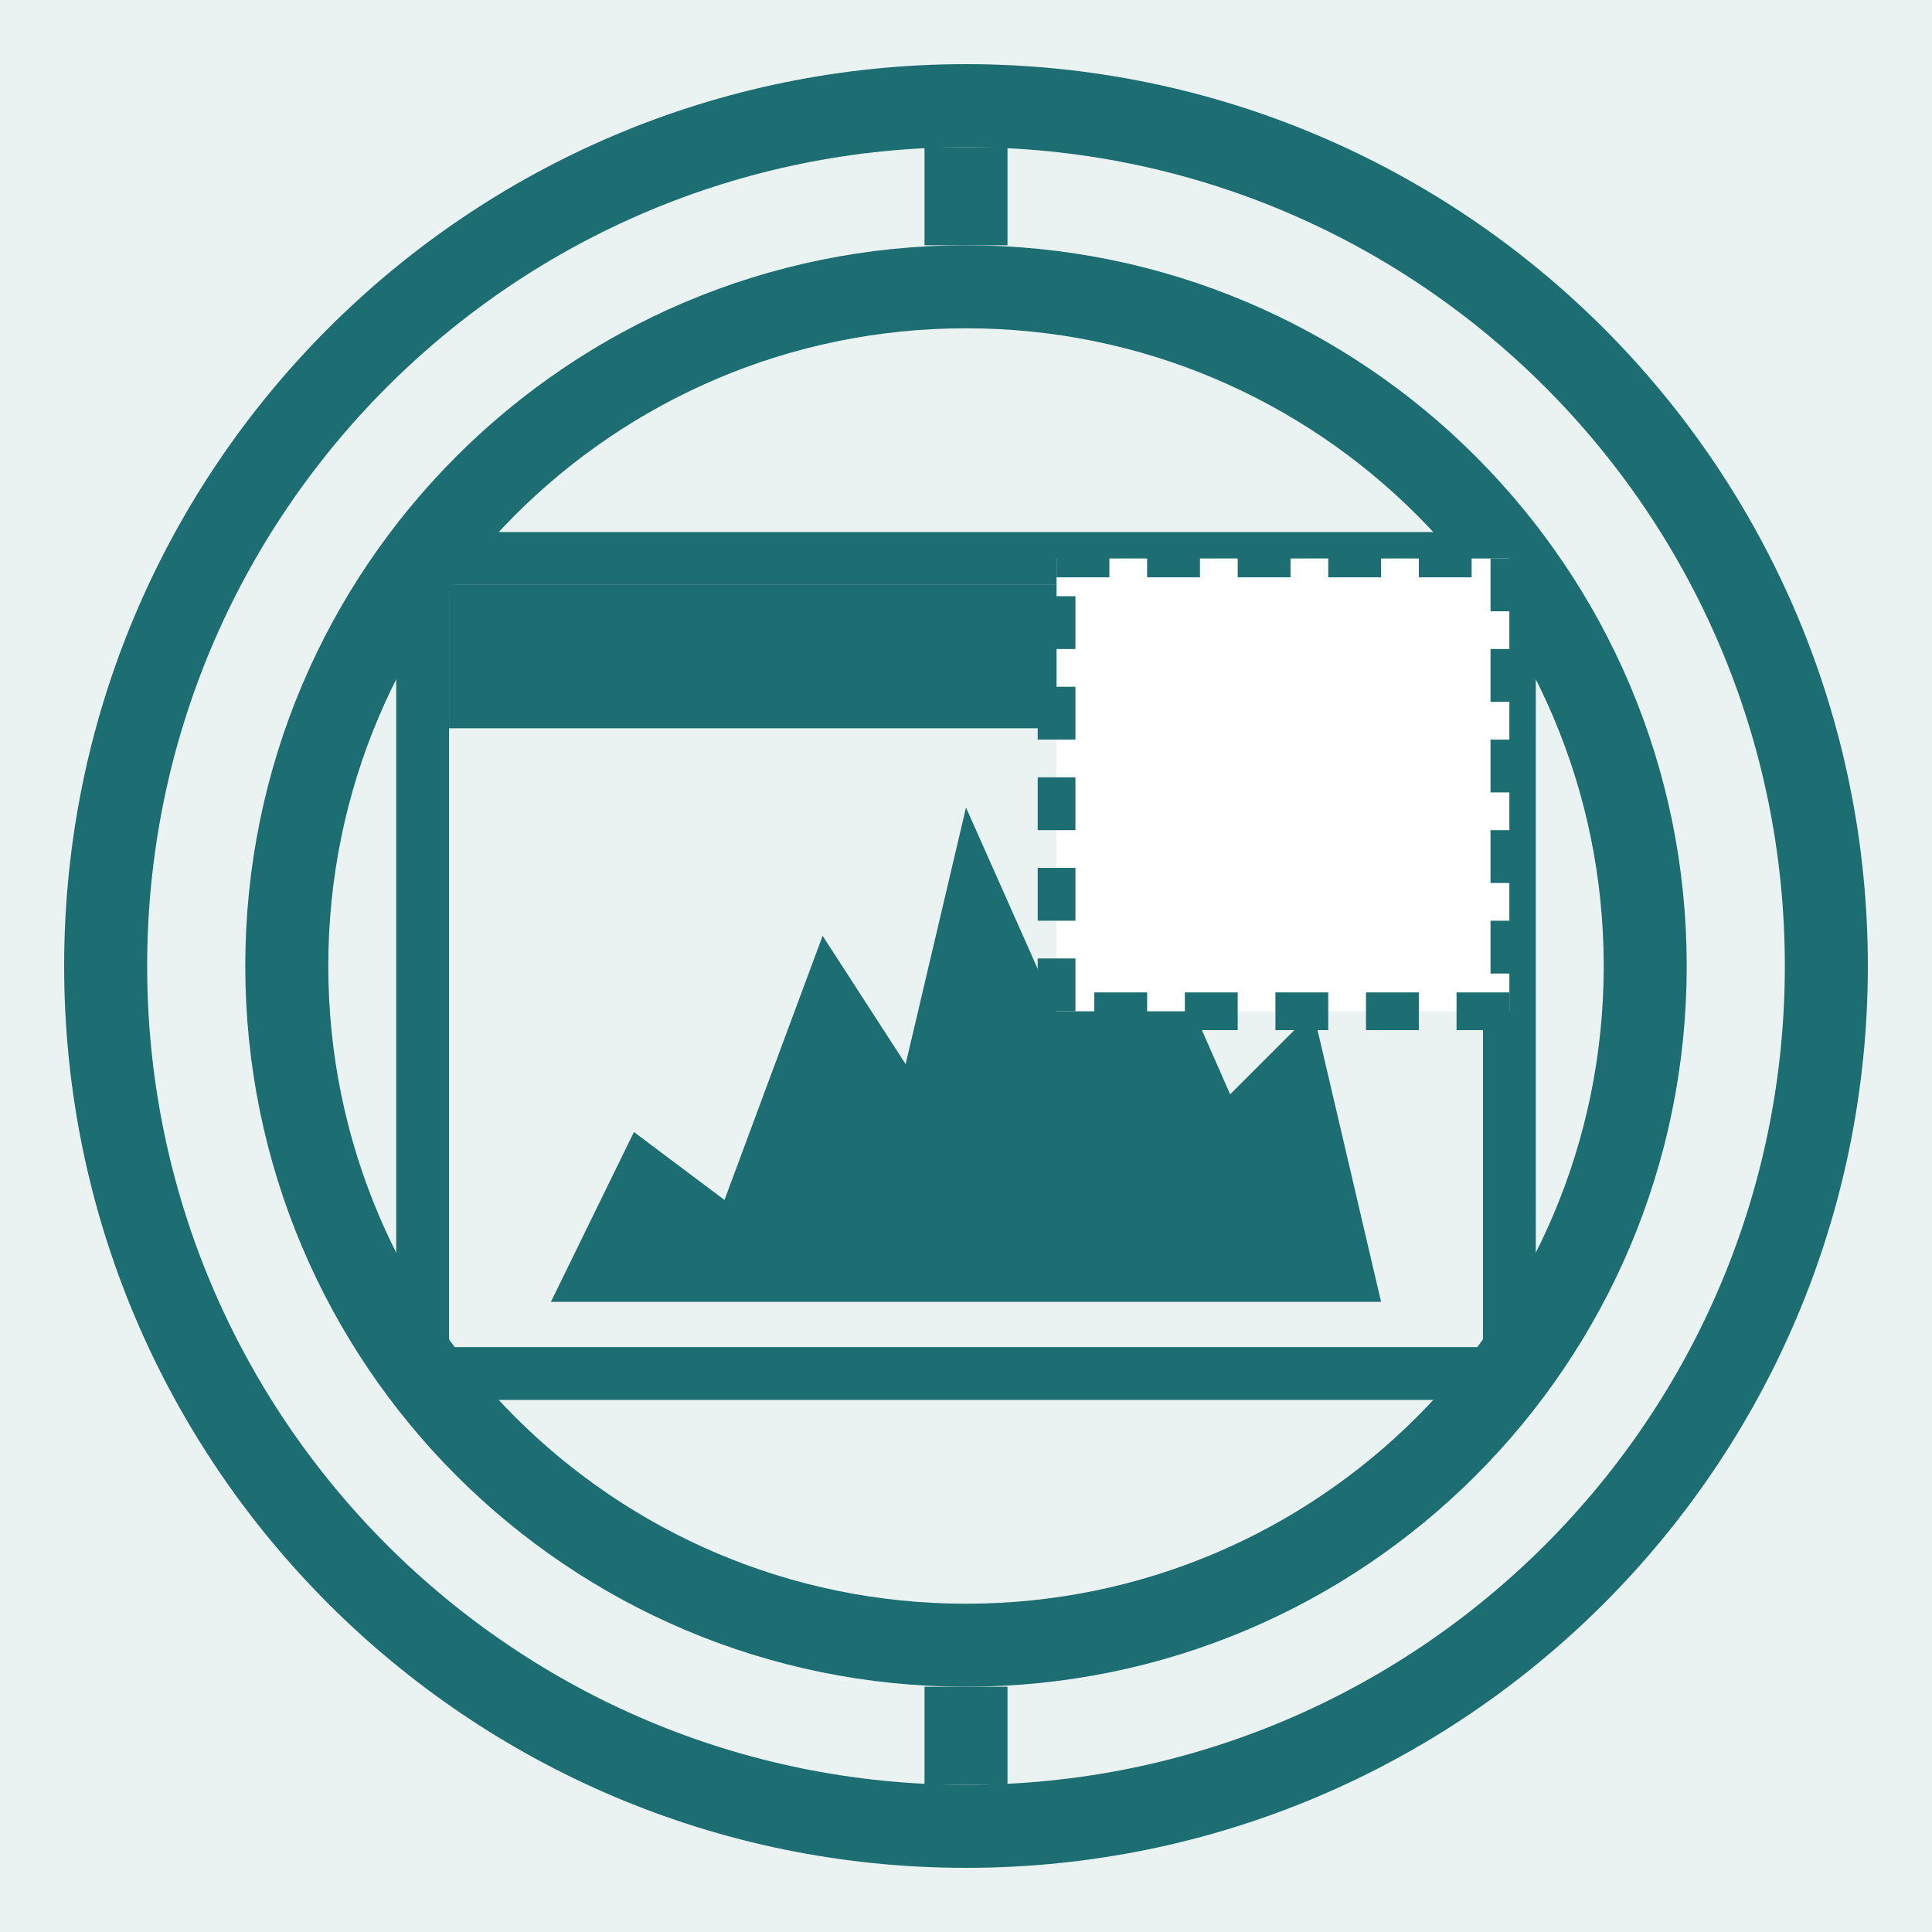
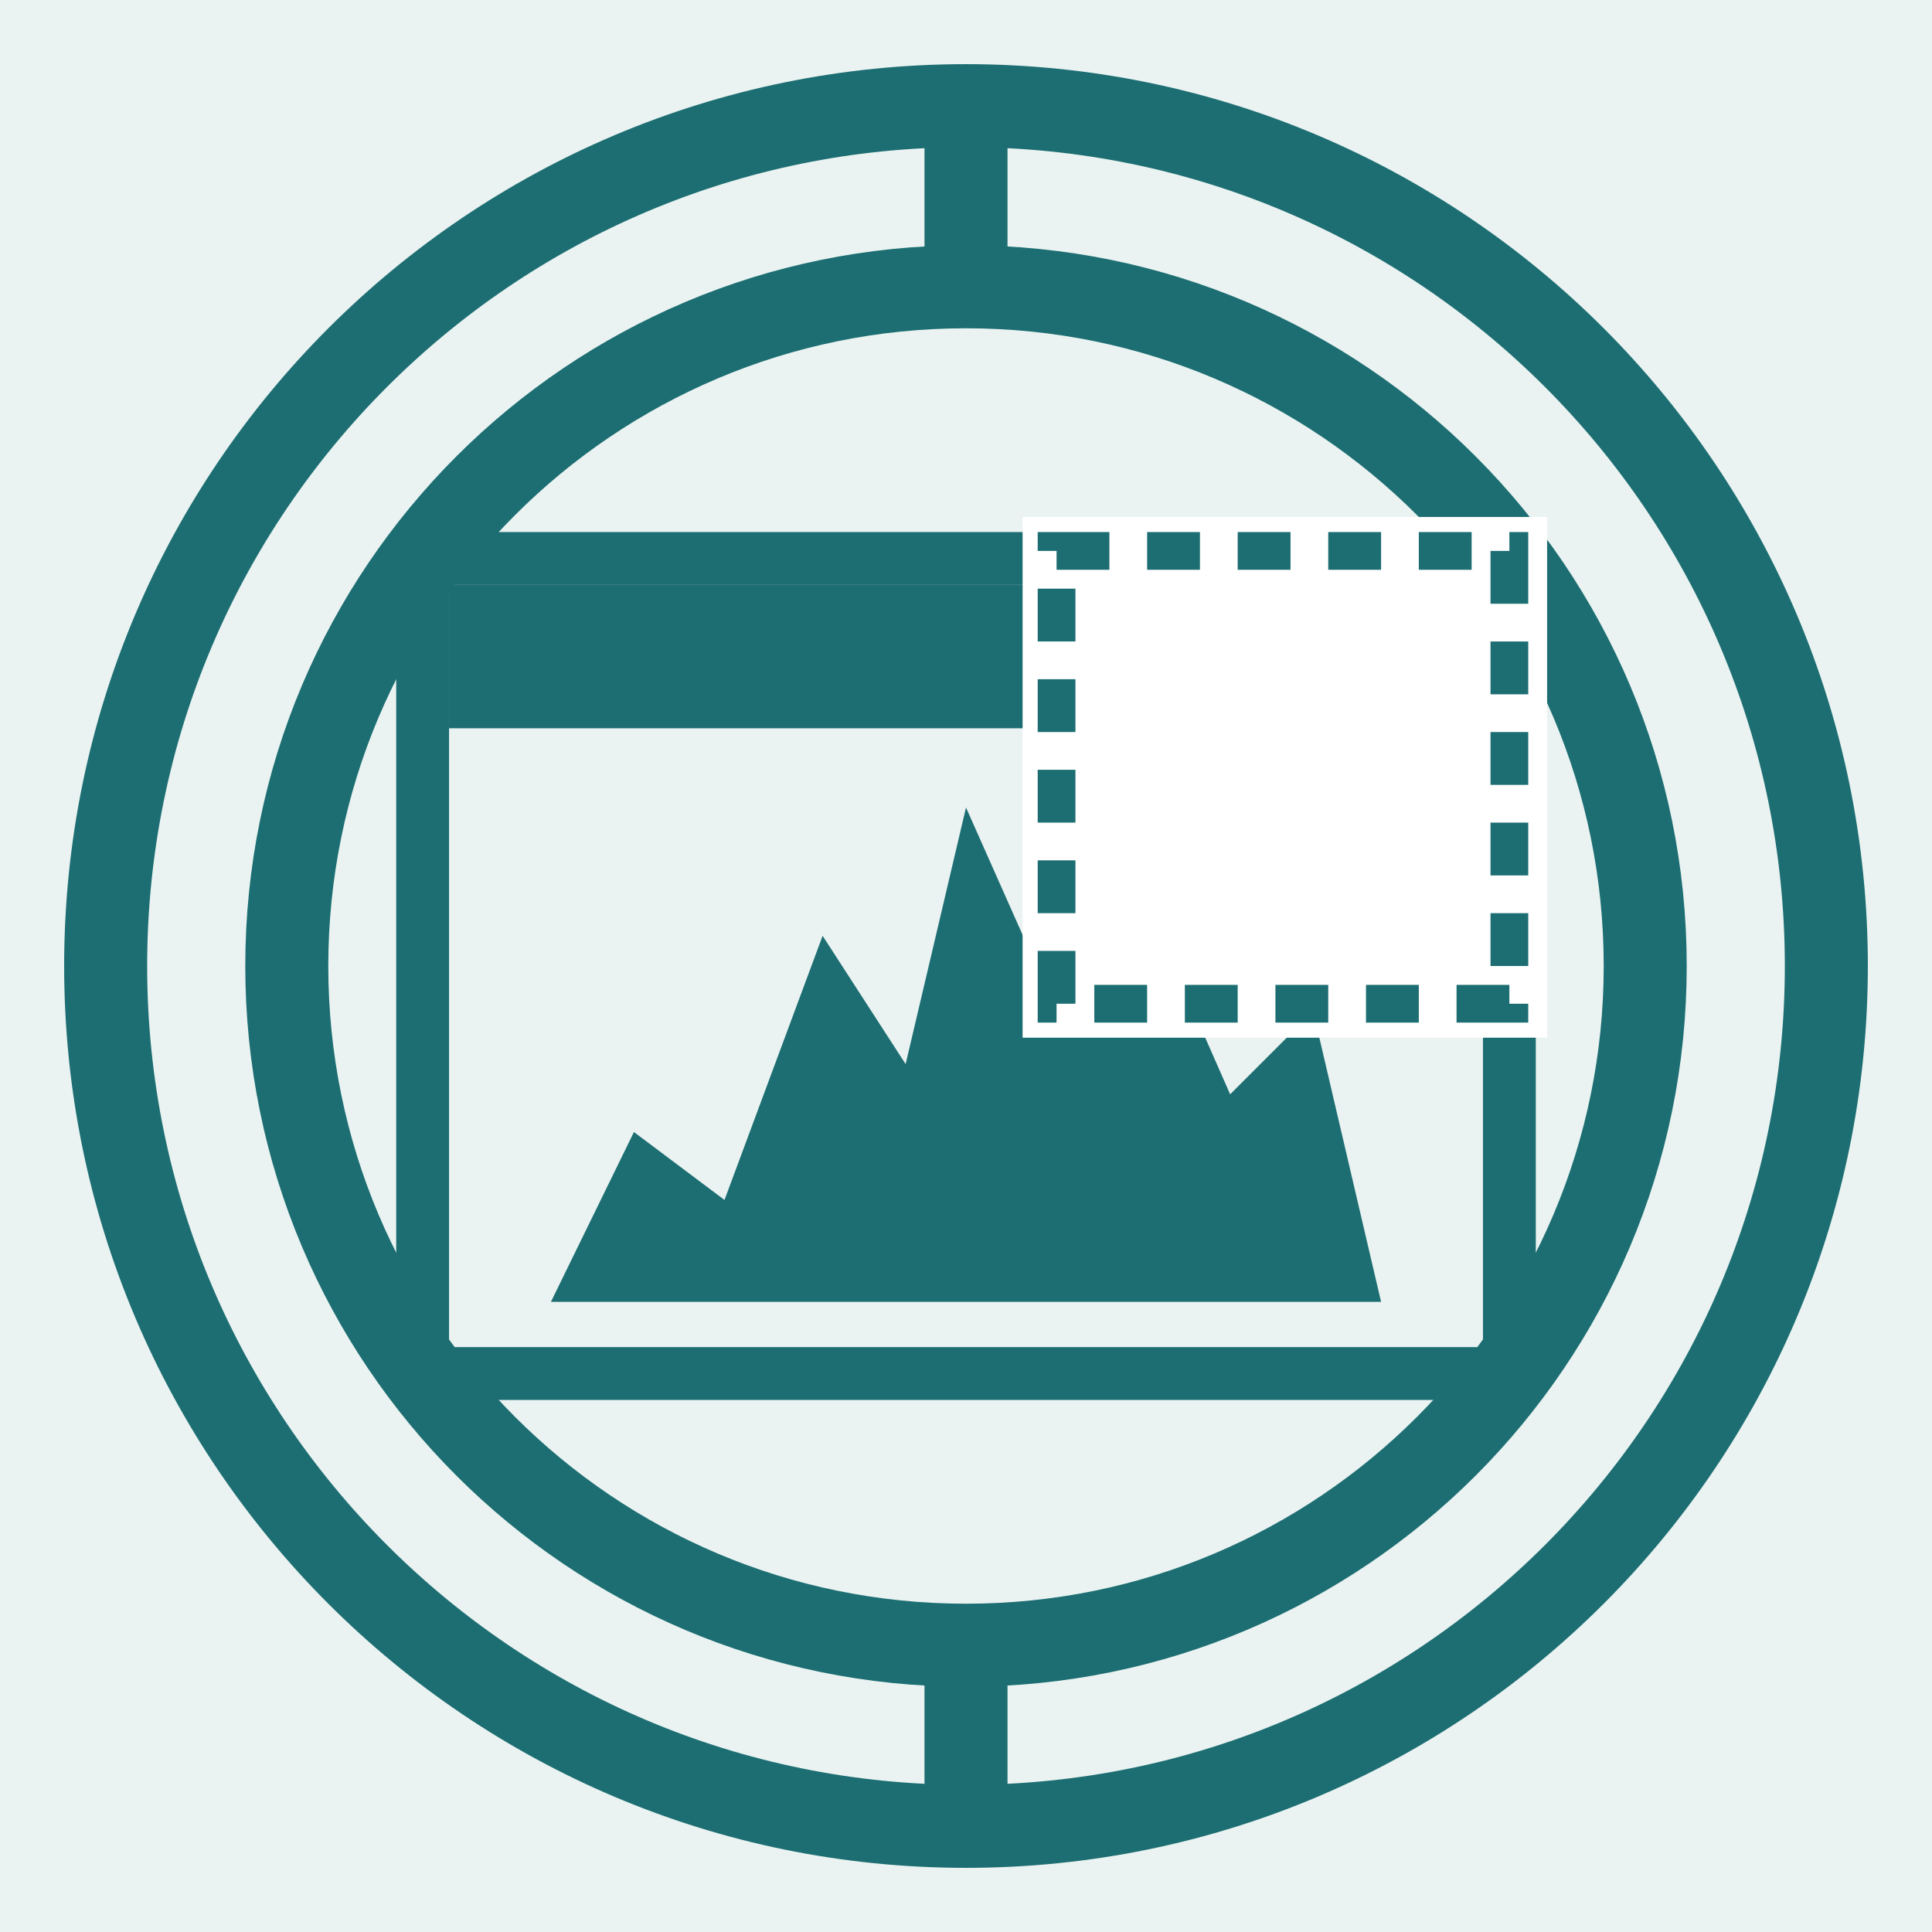
<svg xmlns="http://www.w3.org/2000/svg" viewBox="0 0 512 512" fill="none">
  <rect width="512" height="512" fill="#eaf3f2" />
  <circle cx="256" cy="256" r="228" stroke="#1d6e72" stroke-width="22" fill="none" />
  <circle cx="256" cy="256" r="180" stroke="#1d6e72" stroke-width="22" fill="none" />
  <g stroke="#1d6e72" stroke-width="22" stroke-linecap="butt">
-     <line x1="256" y1="39" x2="256" y2="65" />
-     <line x1="256" y1="447" x2="256" y2="473" />
+     <line x1="256" y1="38" x2="256" y2="66" />
+     <line x1="256" y1="446" x2="256" y2="474" />
  </g>
  <rect x="112" y="148" width="288" height="216" stroke="#1d6e72" stroke-width="14" fill="none" />
  <rect x="119" y="155" width="274" height="38" fill="#1d6e72" />
  <path d="M 146 345            L 168 300            L 192 318            L 218 248            L 240 282            L 256 214            L 280 268            L 304 240            L 326 290            L 348 268            L 366 345 Z" fill="#1d6e72" />
-   <rect x="280" y="148" width="120" height="120" fill="#ffffff" stroke="#1d6e72" stroke-width="10" stroke-dasharray="14 10" />
+   <rect x="279" y="145" width="123" height="122" fill="#ffffff" stroke="#ffffff" stroke-width="16" />
+   <rect x="280" y="146" width="120" height="120" fill="#ffffff" stroke="#1d6e72" stroke-width="10" stroke-dasharray="14 10" />
</svg>
